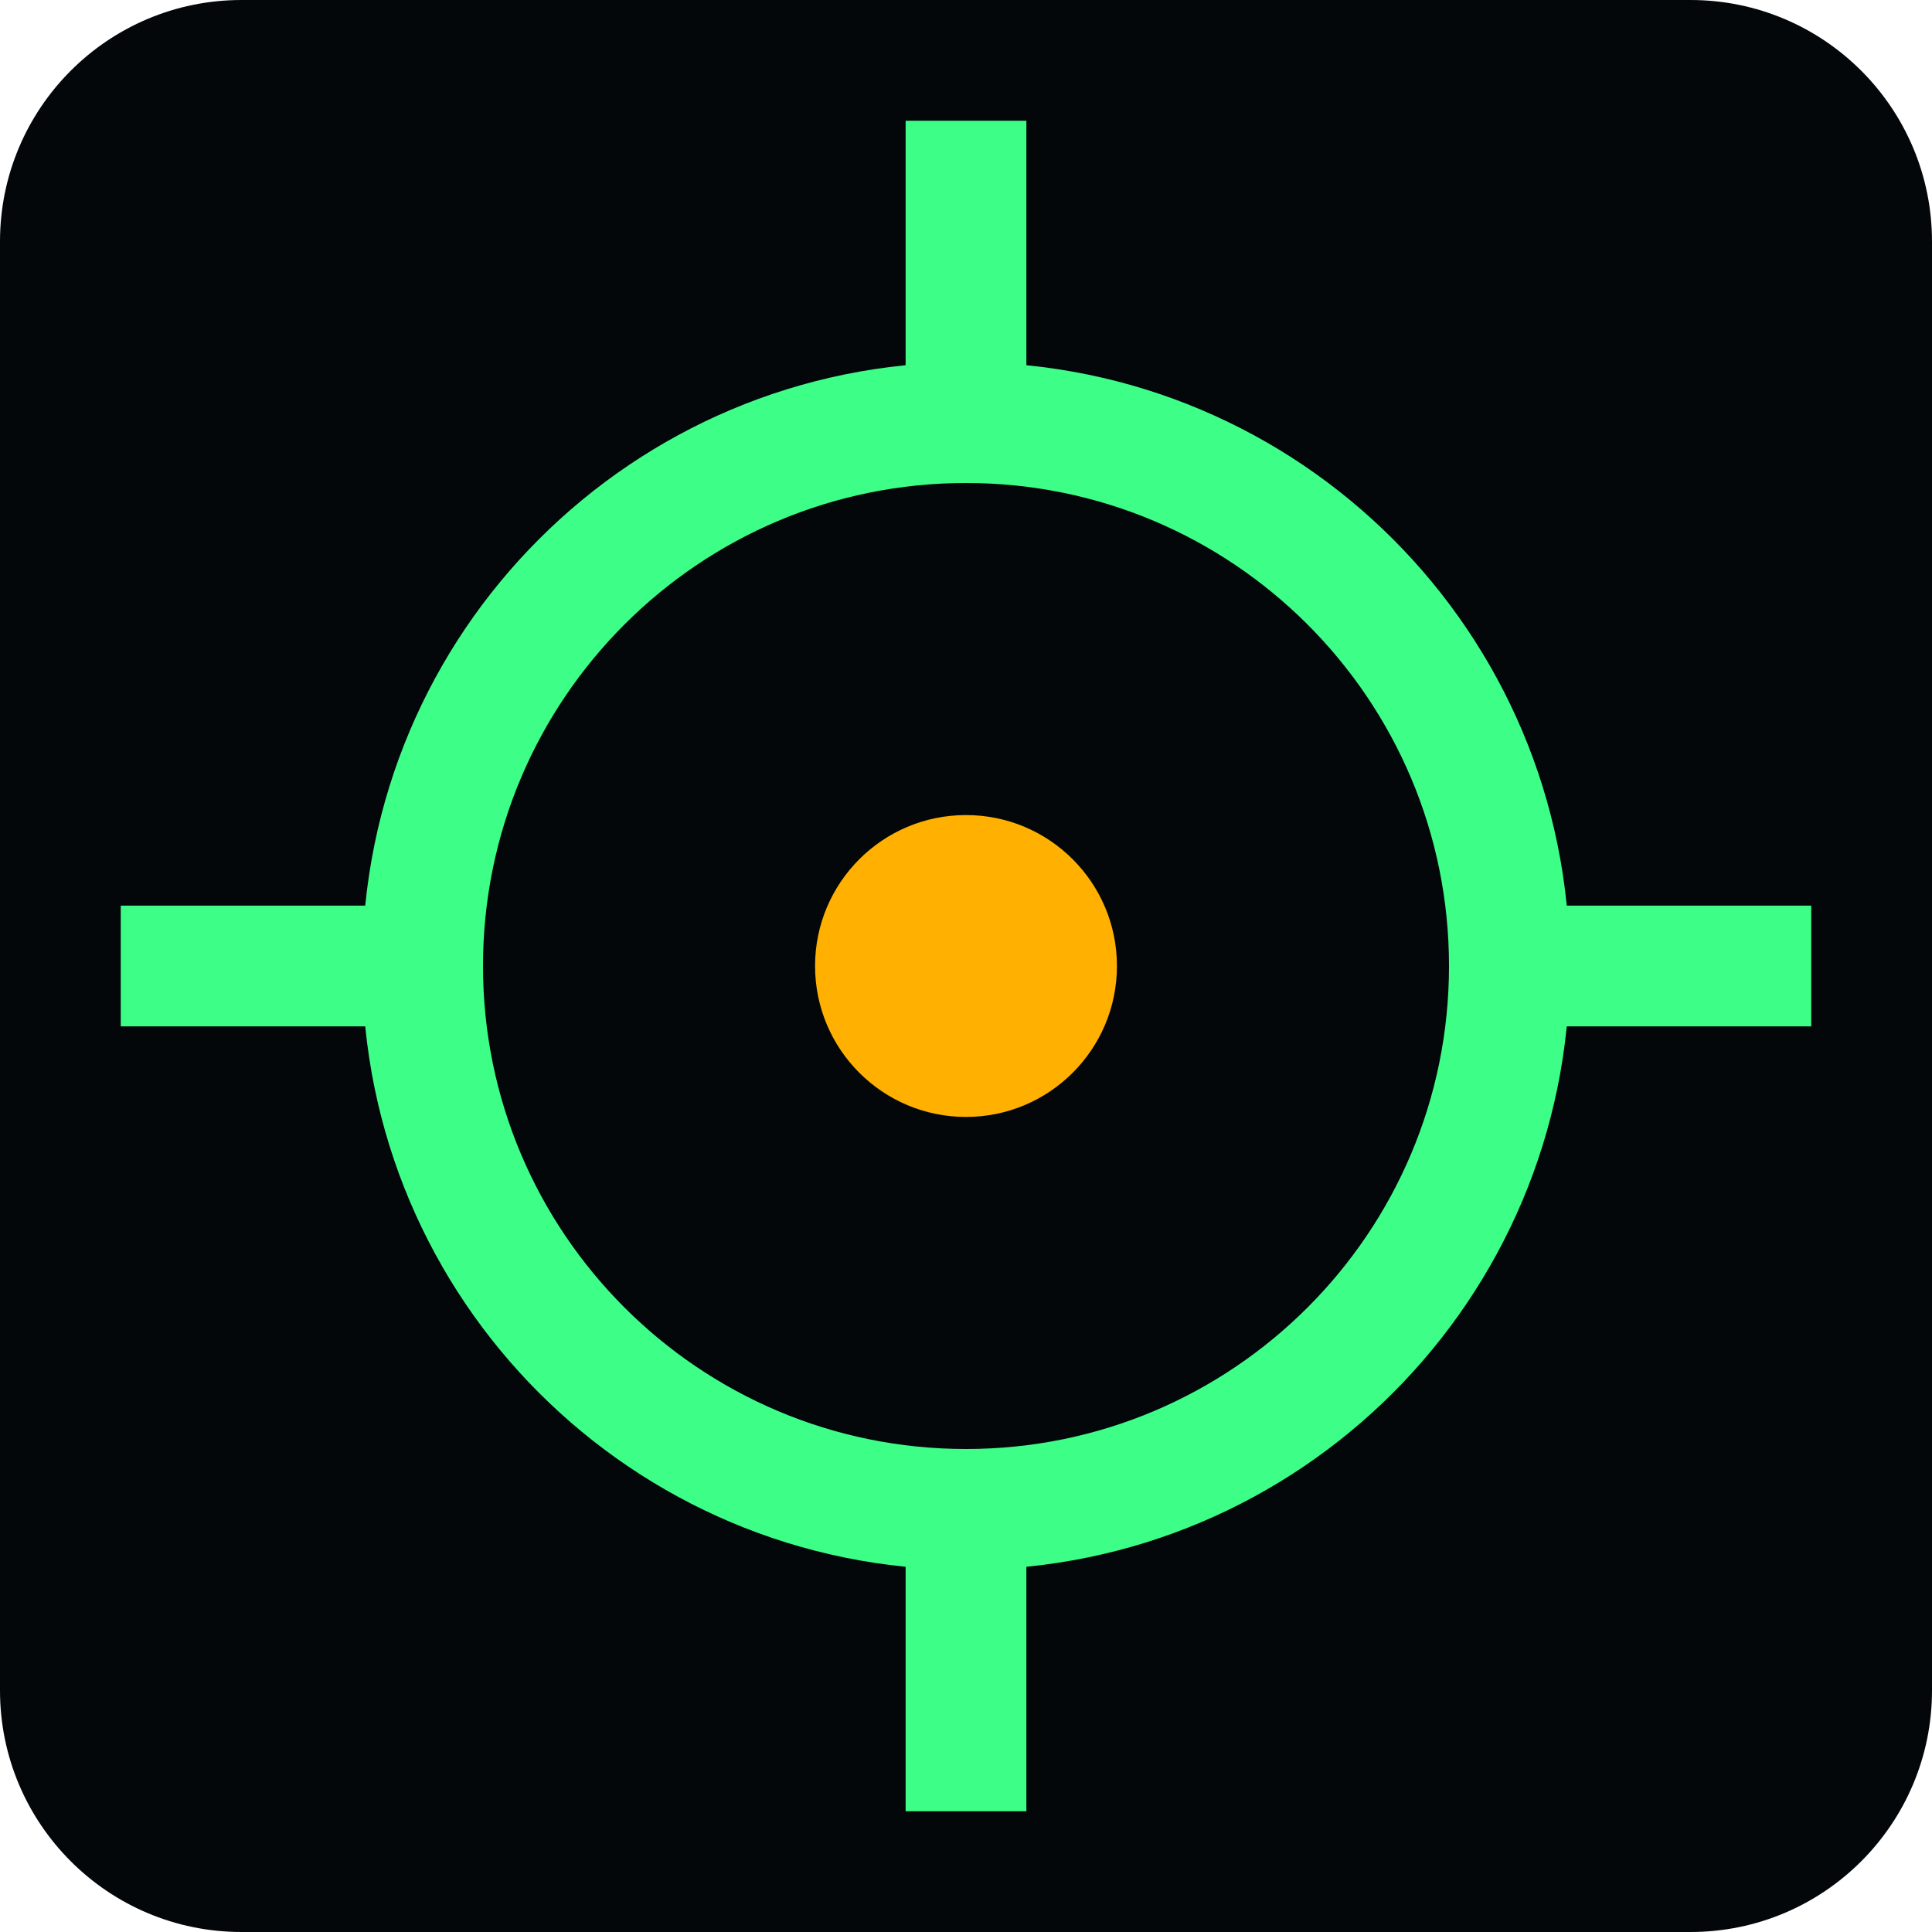
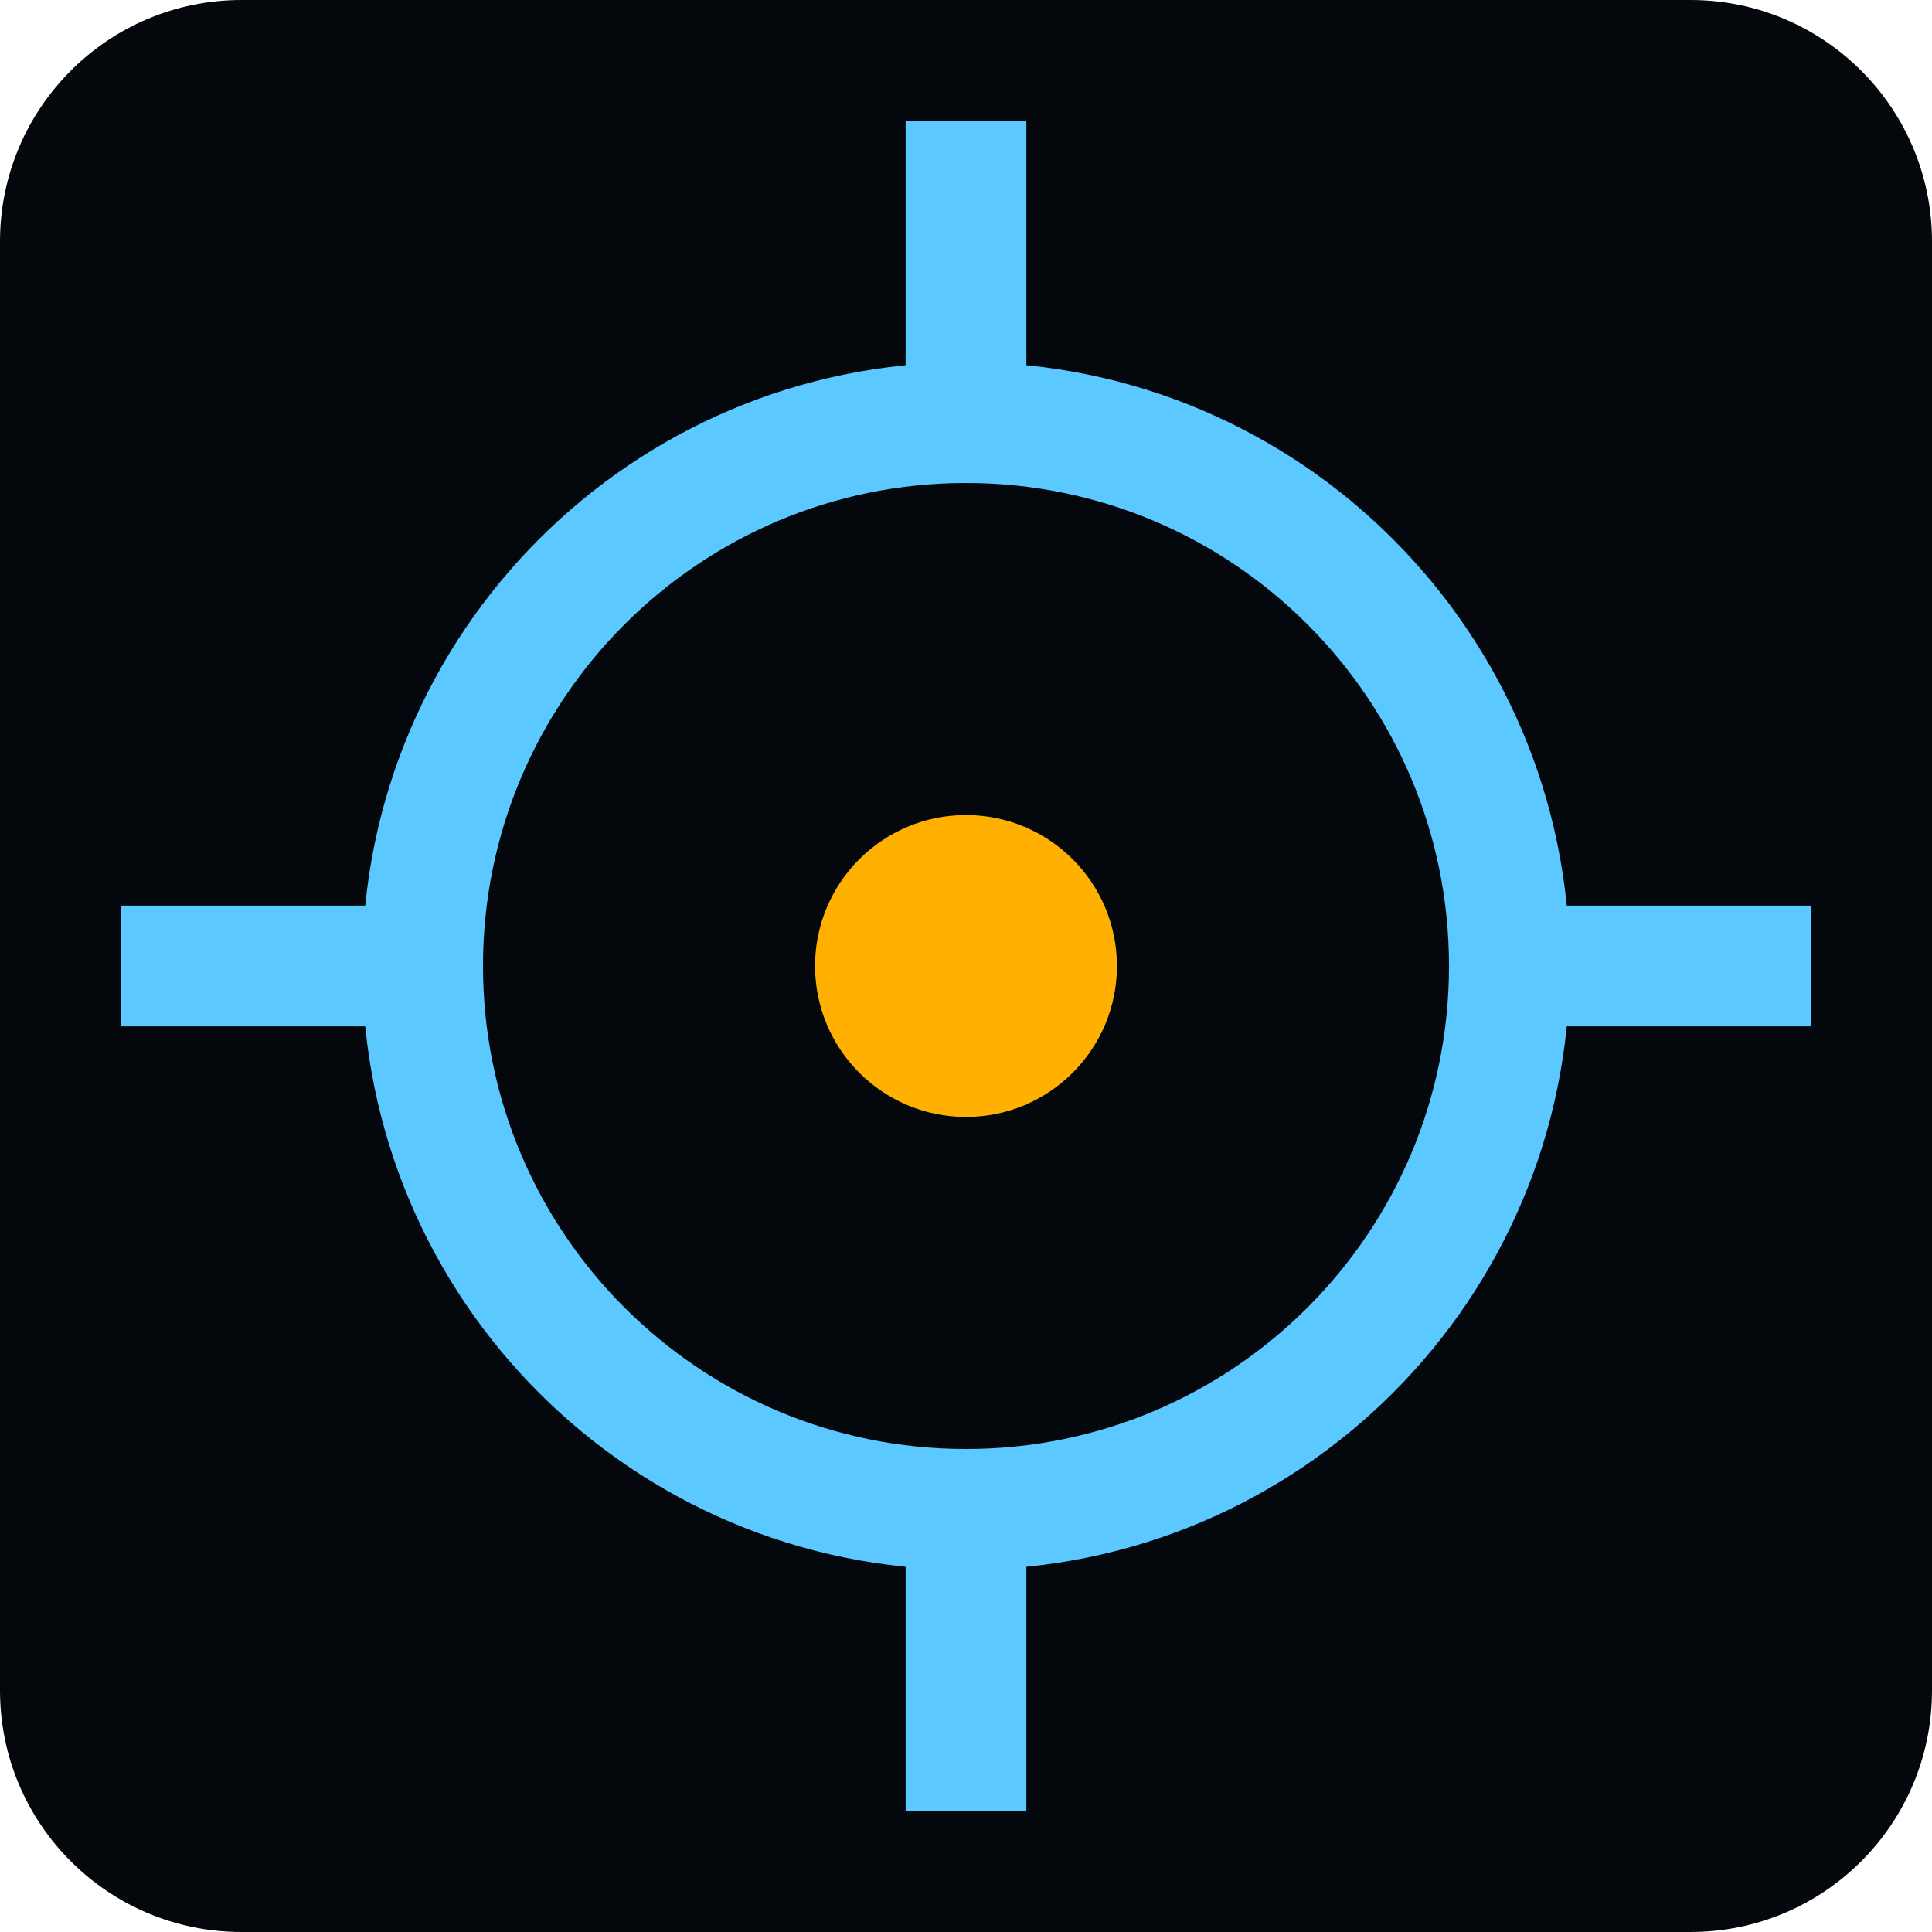
<svg xmlns="http://www.w3.org/2000/svg" viewBox="0 0 64 64">
-   <rect width="64" height="64" rx="8" fill="#04070a" />
-   <circle cx="32" cy="32" r="18" fill="none" stroke="#3dff88" stroke-width="4" />
+   <rect width="64" height="64" rx="8" fill="#04070c" />
+   <circle cx="32" cy="32" r="18" fill="none" stroke="#5bc8ff" stroke-width="4" />
  <circle cx="32" cy="32" r="5" fill="#ffb000" />
-   <path d="M32 4v12M32 48v12M4 32h12M48 32h12" stroke="#3dff88" stroke-width="4" />
+   <path d="M32 4v12M32 48v12M4 32h12M48 32h12" stroke="#5bc8ff" stroke-width="4" />
</svg>
